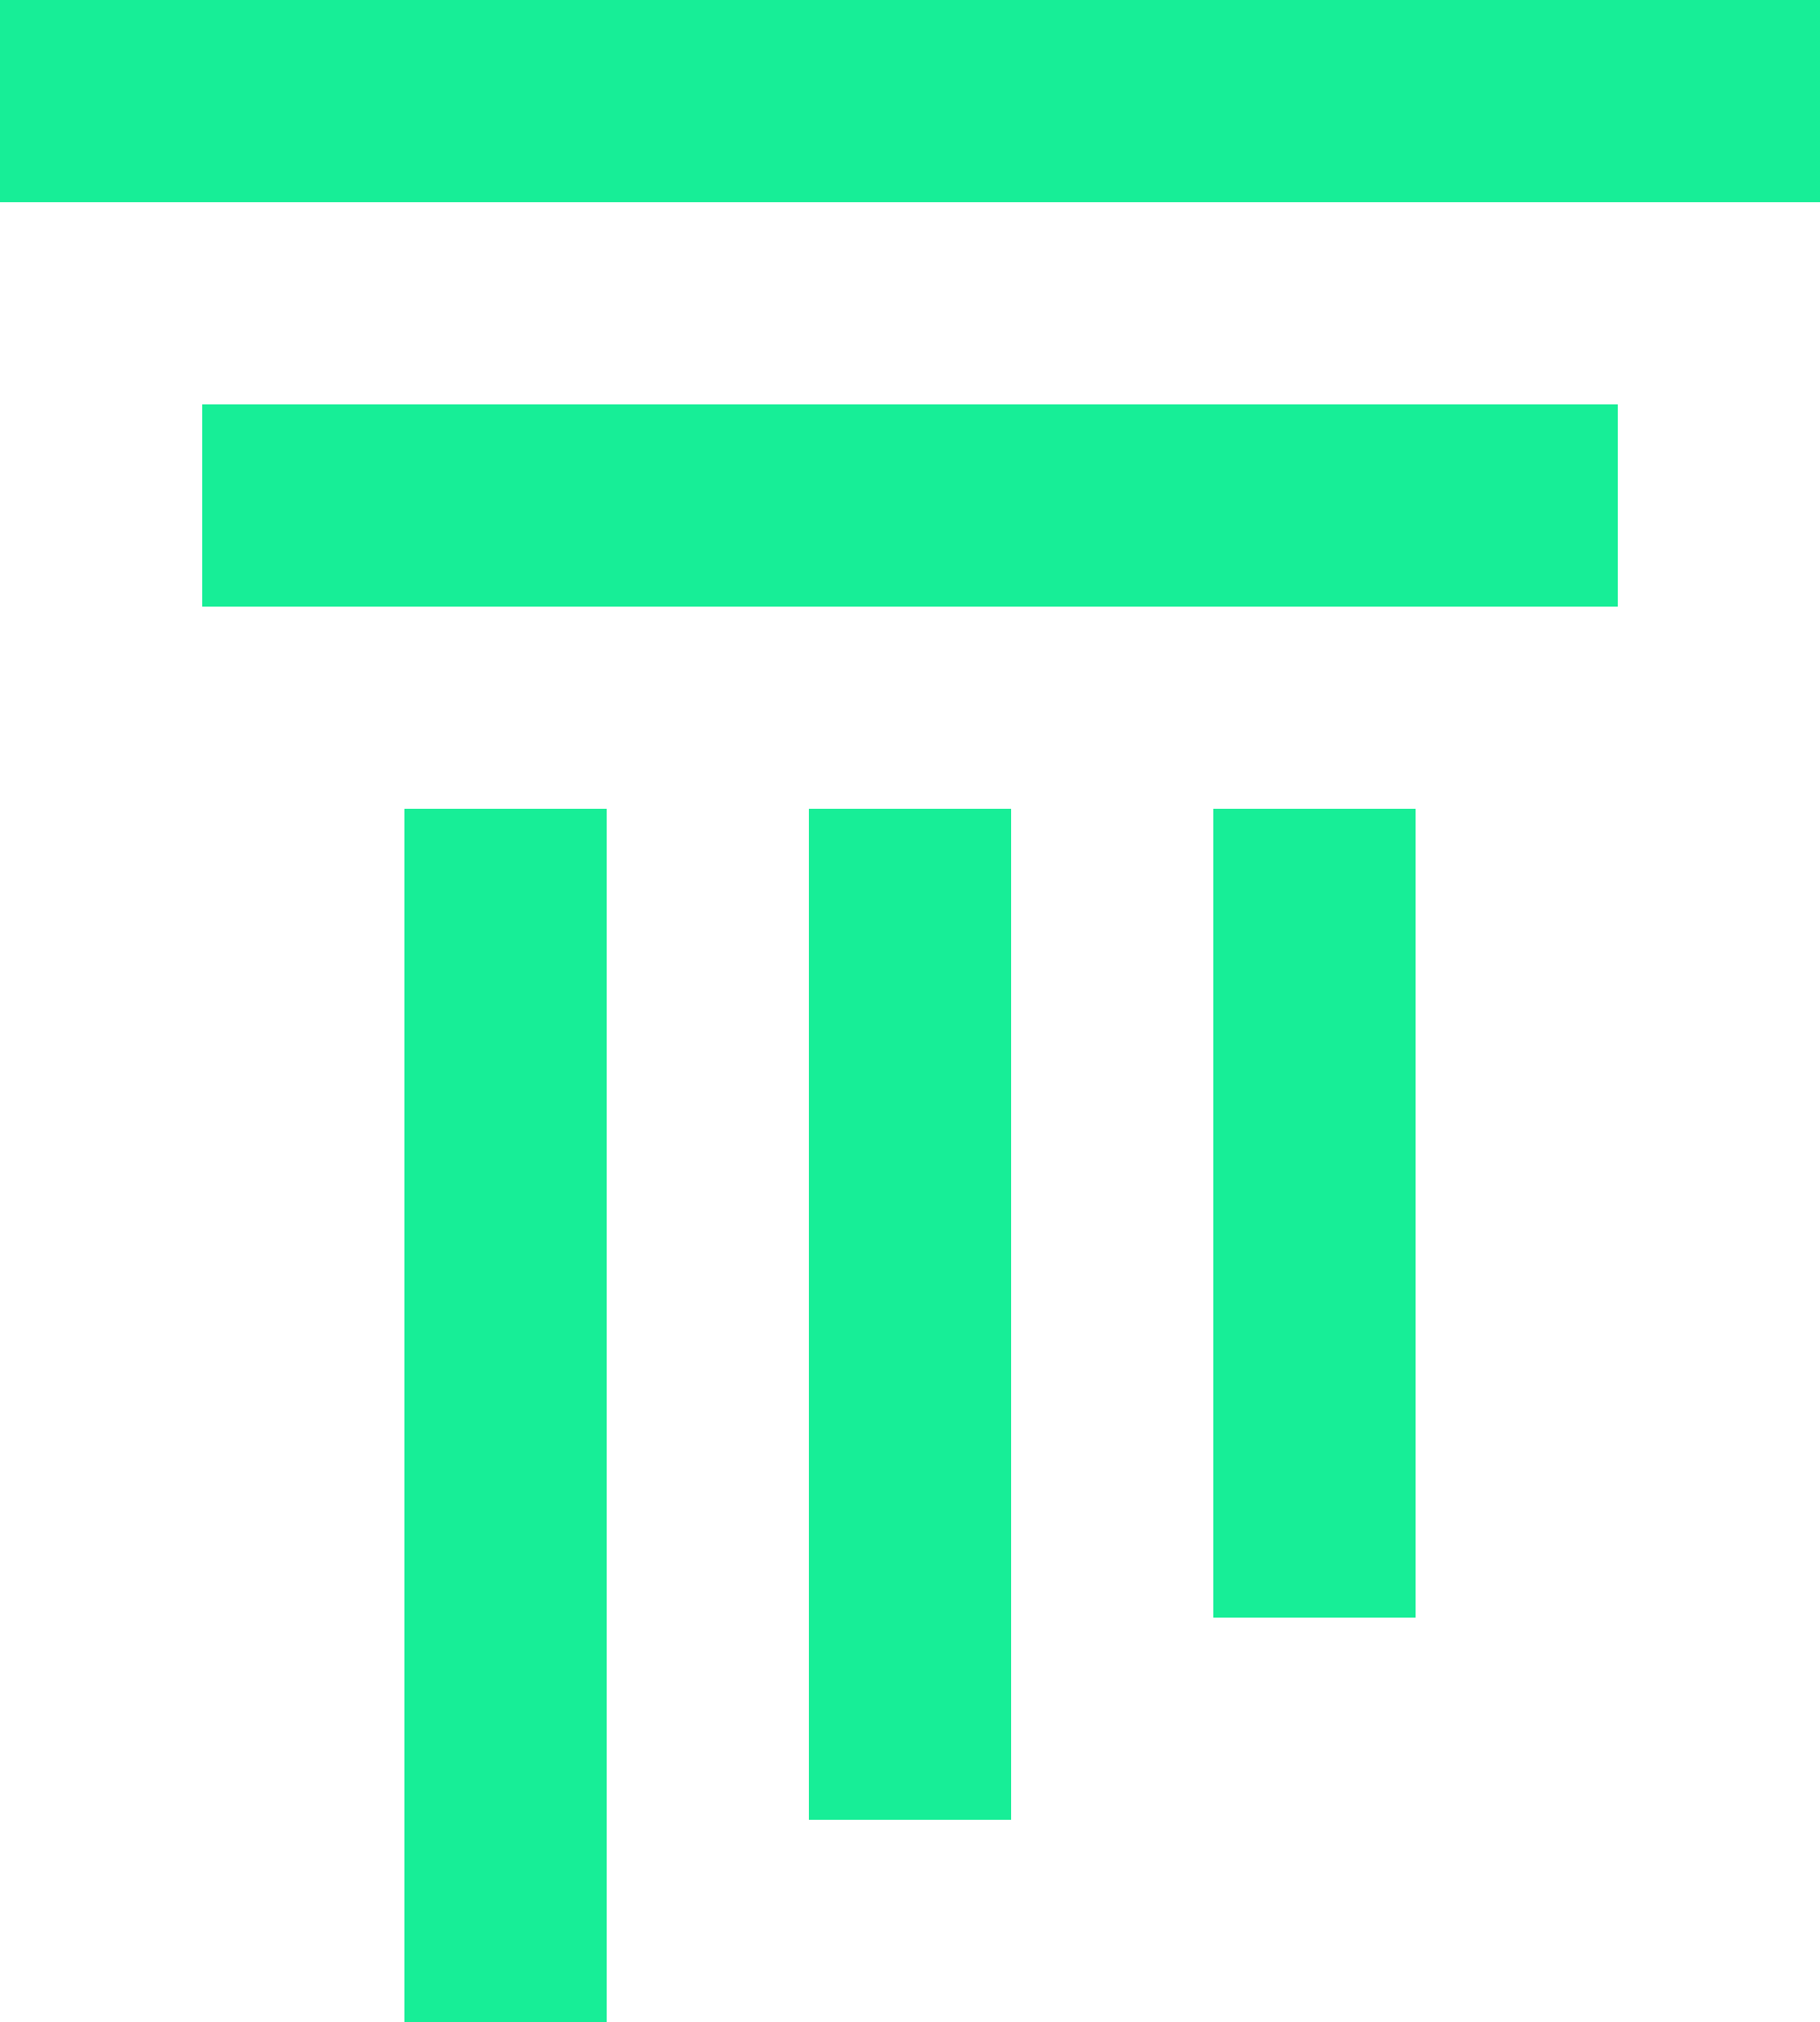
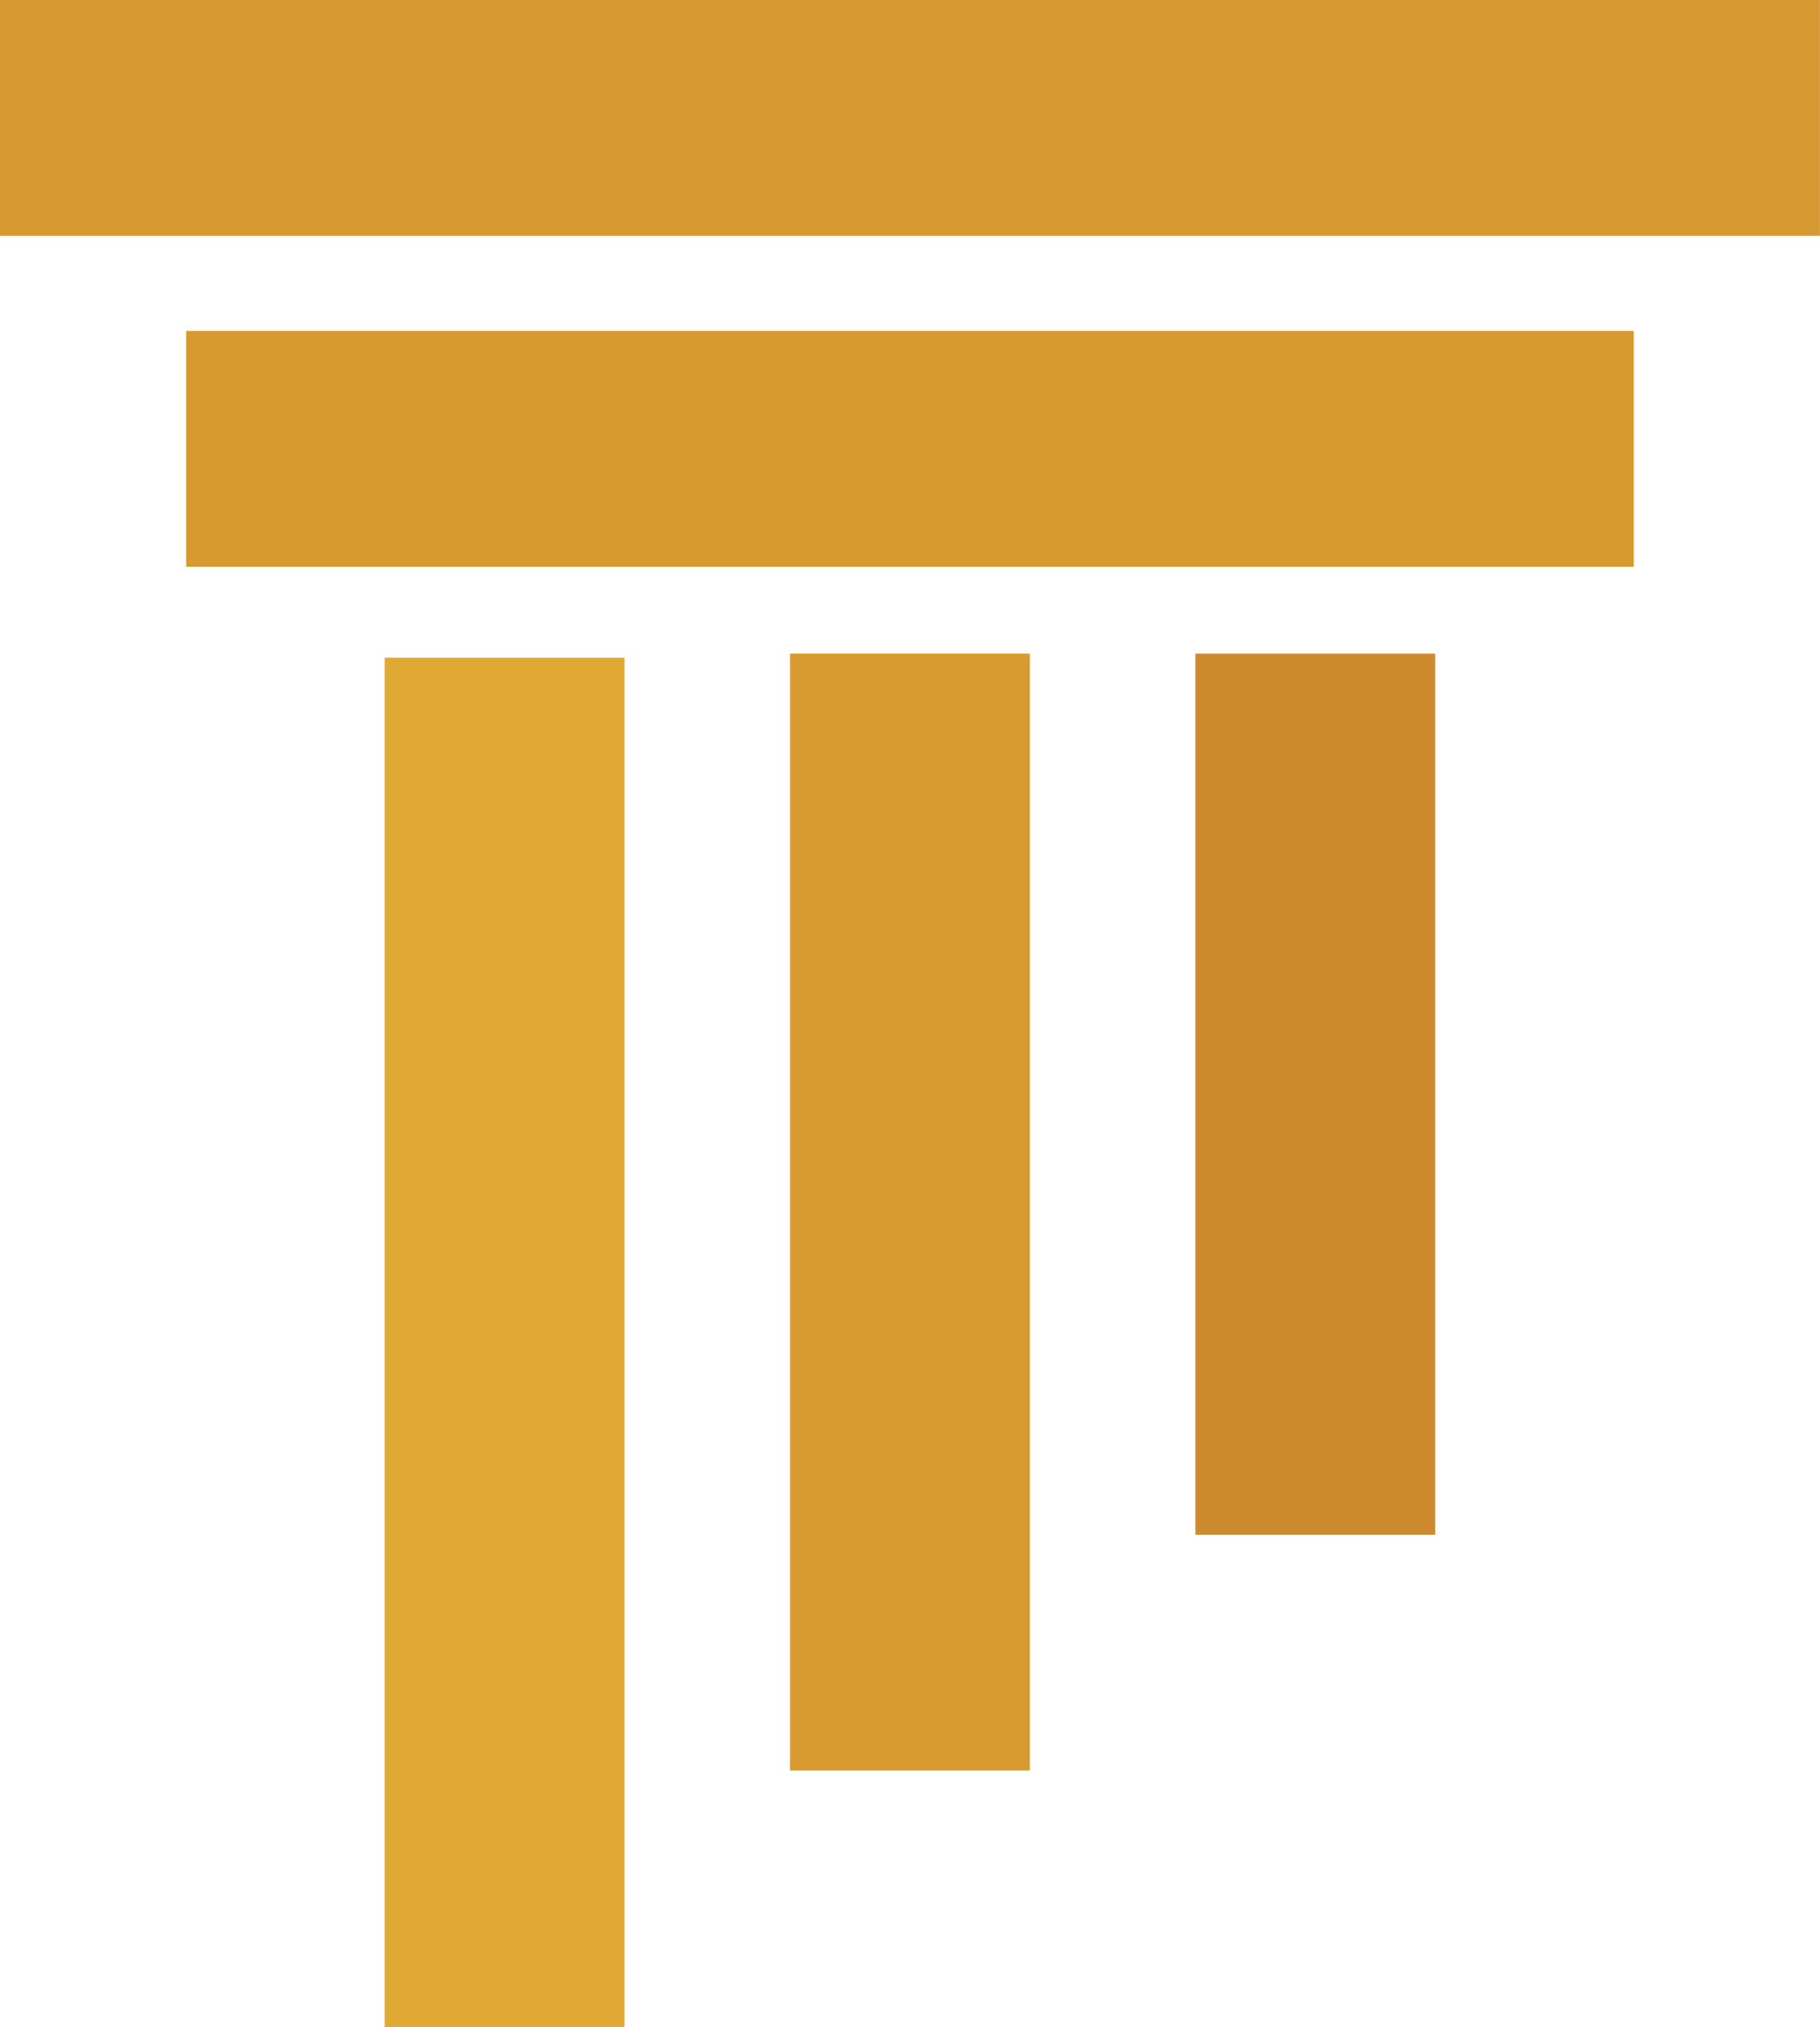
- <svg xmlns="http://www.w3.org/2000/svg" viewBox="0 0 72 80">
-   <defs>
-     <style>.cls-1{fill:#17ee97;}</style>
-   </defs>
-   <g id="Layer_2" data-name="Layer 2">
-     <g id="Layer_1-2" data-name="Layer 1">
-       <rect class="cls-1" width="72" height="8" />
-       <rect class="cls-1" x="8" y="16" width="56" height="8" />
-       <rect class="cls-1" x="-4" y="52" width="48" height="8" transform="translate(-36 76) rotate(-90)" />
-       <rect class="cls-1" x="16" y="48" width="40" height="8" transform="translate(-16 88) rotate(-90)" />
-       <rect class="cls-1" x="36" y="44" width="32" height="8" transform="translate(4 100) rotate(-90)" />
-     </g>
-   </g>
+ <svg xmlns="http://www.w3.org/2000/svg" version="1.1" width="440" height="490">
+   <path d="M0 0 C145.2 0 290.4 0 440 0 C440 18.81 440 37.62 440 57 C294.8 57 149.6 57 0 57 C0 38.19 0 19.38 0 0 Z " fill="#D69830" transform="translate(0,0)" />
+   <path d="M0 0 C115.5 0 231 0 350 0 C350 18.81 350 37.62 350 57 C234.5 57 119 57 0 57 C0 38.19 0 19.38 0 0 Z " fill="#D79930" transform="translate(45,80)" />
+   <path d="M0 0 C19.14 0 38.28 0 58 0 C58 109.23 58 218.46 58 331 C38.86 331 19.72 331 0 331 C0 221.77 0 112.54 0 0 Z " fill="#E0A934" transform="translate(93,159)" />
+   <path d="M0 0 C19.14 0 38.28 0 58 0 C58 89.1 58 178.2 58 270 C38.86 270 19.72 270 0 270 C0 180.9 0 91.8 0 0 Z " fill="#D89A31" transform="translate(191,158)" />
+   <path d="M0 0 C19.14 0 38.28 0 58 0 C58 70.29 58 140.58 58 213 C38.86 213 19.72 213 0 213 C0 142.71 0 72.42 0 0 Z " fill="#CE8B2E" transform="translate(289,158)" />
</svg>
